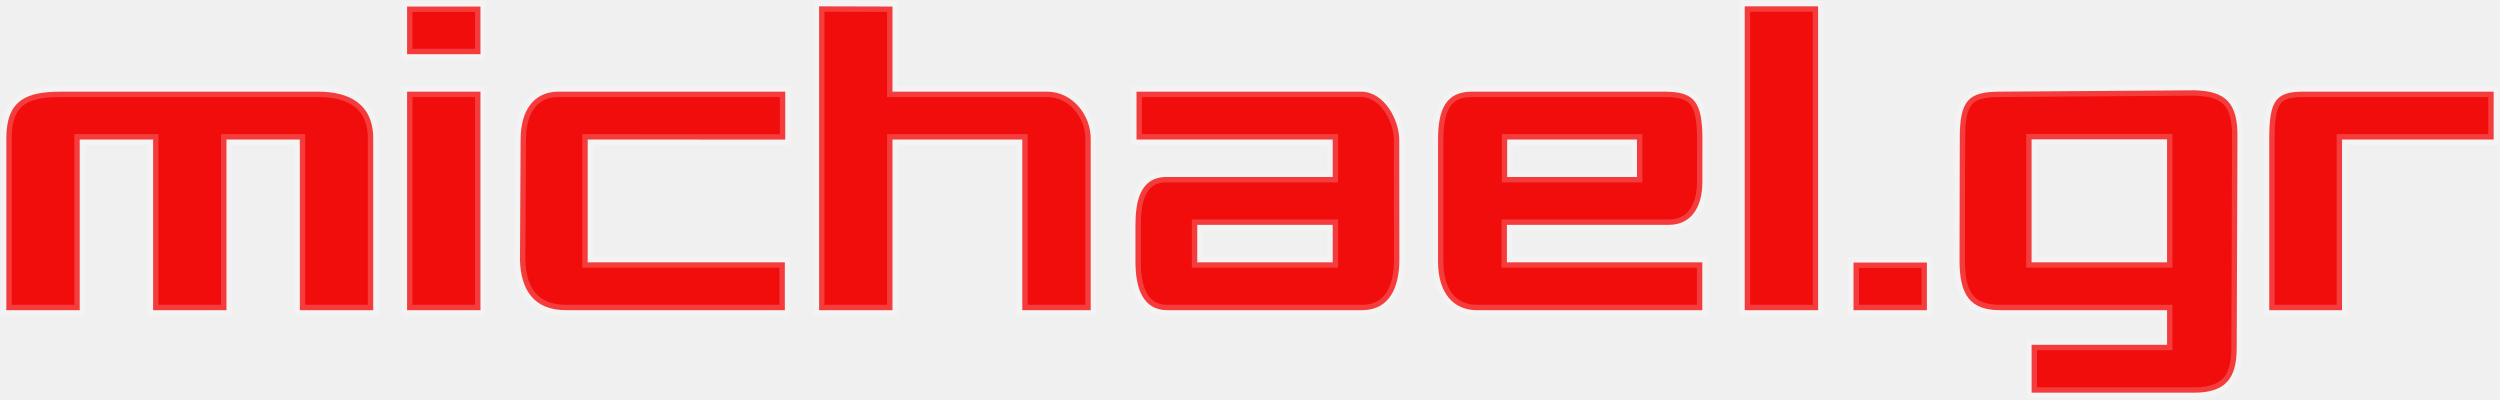
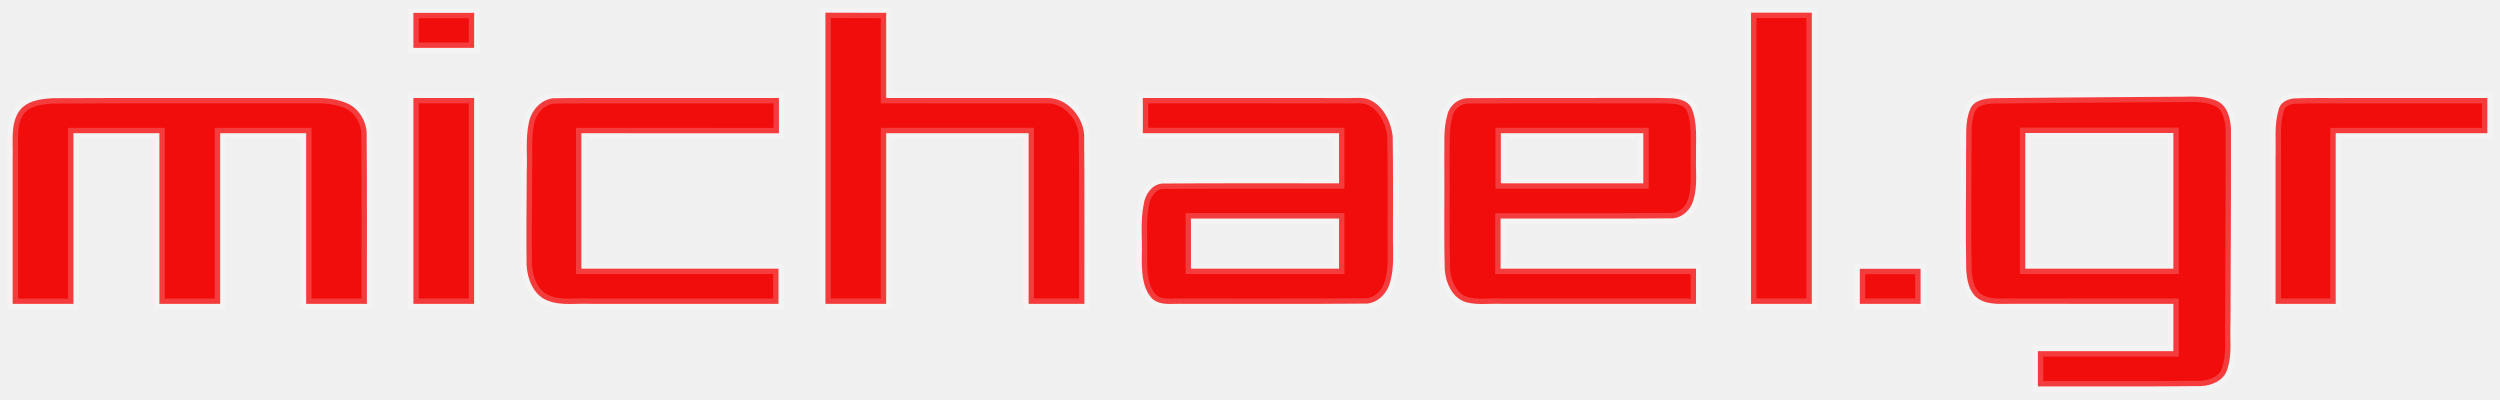
<svg xmlns="http://www.w3.org/2000/svg" width="1583.793" height="252.783" viewBox="0 0 419.045 66.882" version="1.1" id="svg343">
  <defs id="defs340" />
  <g id="layer1" transform="translate(-0.7699588,-298.107)">
-     <path id="fill" style="display:inline;fill:#f20d0d;fill-opacity:1;stroke:#ffffff;stroke-width:1.8;stroke-dasharray:none;stroke-opacity:0.199" d="m 138.066,299.169 v 50.928 h 12.299 v -28.606 h 21.759 v 28.606 h 11.469 v -28.642 c 0.056,-4.136 -3.14,-7.983 -7.293,-7.983 h -25.935 v -14.27 z m 155.153,0 v 50.928 h 12.299 v -50.928 z m -224.215,0.032 v 7.988 h 12.299 v -7.988 z m 299.621,14.039 -32.723,0.231 c -5.125,0.036 -6.659,1.376 -6.637,7.868 l -0.043,20.385 c -0.007,5.979 1.881,8.373 6.811,8.373 h 27.975 v 5.809 h -22.705 v 8.02 h 27.356 c 5.362,-0.026 6.982,-2.645 7.025,-7.35 l 0.124,-35.244 c 0.115,-6.083 -2.023,-7.943 -7.183,-8.093 z m -357.673,0.232 c -5.637,0 -9.118,1.336 -9.118,7.774 v 28.852 H 14.132 v -28.606 h 12.299 v 28.606 h 12.299 v -28.606 h 12.299 v 28.606 h 12.299 v -28.769 c 0,-5.915 -4.199,-7.857 -9.183,-7.857 z m 58.052,0 v 36.625 h 12.299 v -36.625 z m 25.061,0 c -3.93,0.166 -6.007,3.275 -6.031,7.925 l -0.108,20.286 c 0.13,4.788 2.159,8.474 7.847,8.414 h 36.548 v -8.02 H 99.278 v -20.585 l 33.112,0.015 v -8.034 z m 97.207,0 v 8.02 h 32.884 v 6.283 h -27.893 c -4.584,0 -5.162,4.523 -5.169,8.02 v 6.283 c 0.017,4.364 1.271,7.999 5.289,8.02 h 32.89 c 4.383,-0.112 6.06,-3.805 6.057,-8.477 l -0.021,-20.05 c -0.003,-3.381 -2.501,-8.098 -6.405,-8.098 z m 56.224,0 c -4.359,-0.018 -5.687,2.985 -5.687,8.02 v 20.61 h 4.4e-4 c 0.053,5.221 2.637,7.884 6.272,7.996 h 38.025 v -8.02 h -32.752 v -6.283 h 27.164 c 3.608,0 5.6,-2.809 5.6,-7.191 l 0.007,-7.131 c 0,-6.303 -1.339,-7.981 -6.265,-8 z m 139.331,-1e-4 c -4.637,0 -5.694,1.534 -5.69,7.937 v 28.689 h 12.198 v -28.606 h 25.416 v -8.02 z m -45.526,7.986 h 22.705 v 20.619 h -22.705 z m -87.903,0.034 h 21.759 v 6.283 h -21.759 z m -51.947,14.303 h 22.705 v 6.283 h -22.705 z m 110.001,6.315 v 7.988 h 12.299 v -7.988 z" />
+     <path id="fill" style="display:inline;fill:#f20d0d;fill-opacity:1;stroke:#ffffff;stroke-width:1.8;stroke-dasharray:none;stroke-opacity:0.199" d="m 294.277,349.039 c 3.394,0 6.788,0 10.182,0 0,-16.27 0,-32.54 0,-48.811 -3.394,0 -6.788,0 -10.182,0 0,16.27 0,32.54 0,48.811 z m -155.152,0 c 3.394,0 6.788,0 10.182,0 0,-9.535 0,-19.07 0,-28.605 7.959,0 15.918,0 23.877,0 0,9.535 0,19.07 0,28.605 3.117,0 6.233,0 9.35,0 -0.018,-9.474 0.046,-18.95 -0.042,-28.422 -0.268,-3.203 -3.088,-6.262 -6.433,-6.079 -8.917,-0.009 -17.835,-0.01 -26.752,-0.007 0,-4.758 0,-9.516 0,-14.273 -3.394,-0.008 -6.788,-0.017 -10.182,-0.025 0,16.269 0,32.538 0,48.807 z m -69.062,-42.908 c 3.394,0 6.788,0 10.182,0 0,-1.957 0,-3.914 0,-5.871 -3.394,0 -6.788,0 -10.182,0 0,1.957 0,3.914 0,5.871 z m 296.703,8.184 c -10.532,0.083 -21.066,0.121 -31.598,0.243 -1.54,0.035 -3.529,0.242 -4.183,1.894 -0.9,2.183 -0.575,4.603 -0.663,6.905 0.013,6.678 -0.102,13.359 0.022,20.035 0.13,1.529 0.358,3.056 1.413,4.269 1.552,1.593 3.967,1.385 6.006,1.371 9.101,0.019 18.202,0.004 27.304,0.008 0,2.642 0,5.284 0,7.926 -7.568,0 -15.137,0 -22.705,0 0,1.968 0,3.936 0,5.904 9.14,-0.021 18.282,0.053 27.42,-0.048 1.792,-0.104 3.801,-0.971 4.331,-2.842 0.85,-2.522 0.391,-5.222 0.527,-7.828 0.025,-10.802 0.115,-21.605 0.077,-32.406 -0.07,-1.847 -0.635,-4.094 -2.564,-4.81 -1.7,-0.713 -3.58,-0.653 -5.387,-0.621 z m -139.729,0.227 c -11.568,-0.022 -23.138,-0.004 -34.707,-0.01 0,1.967 0,3.935 0,5.902 10.962,0 21.923,0 32.885,0 0,2.8 0,5.6 0,8.4 -9.895,0.016 -19.792,-0.043 -29.686,0.039 -1.721,0.196 -2.815,1.843 -3.046,3.446 -0.606,2.923 -0.213,5.926 -0.333,8.886 0.013,2.388 0.022,5.119 1.76,6.973 1.406,1.243 3.389,0.776 5.091,0.861 10.309,-0.018 20.62,0.046 30.927,-0.046 2.011,-0.205 3.522,-1.955 3.916,-3.864 0.599,-2.243 0.416,-4.449 0.409,-6.784 0.005,-5.816 0.044,-11.635 -0.045,-17.449 -0.326,-2.516 -1.651,-5.229 -4.151,-6.172 -0.977,-0.295 -2.014,-0.2 -3.019,-0.184 z m 50.406,-0.019 c -10.236,0.037 -20.474,-0.025 -30.709,0.035 -1.563,0.082 -2.98,1.209 -3.347,2.743 -0.733,2.484 -0.455,5.113 -0.527,7.667 0.062,6.104 -0.086,12.213 0.077,18.314 0.158,2.222 1.226,4.709 3.494,5.459 1.973,0.565 4.057,0.197 6.078,0.299 10.847,0 21.693,0 32.54,0 0,-1.967 0,-3.935 0,-5.902 -10.917,0 -21.835,0 -32.752,0 -10e-6,-2.8 0,-5.6 0,-8.4 9.63,-0.016 19.262,0.04 28.891,-0.037 1.69,-0.158 3.042,-1.524 3.45,-3.131 0.718,-2.396 0.321,-4.929 0.42,-7.389 -0.061,-2.684 0.309,-5.528 -0.798,-8.054 -0.822,-1.423 -2.672,-1.574 -4.097,-1.569 -0.906,-0.039 -1.813,-0.038 -2.719,-0.035 z m -225.004,0.008 c -14.253,0.018 -28.508,-0.034 -42.761,0.034 -2.069,0.109 -4.519,0.404 -5.769,2.28 -1.411,2.246 -0.923,5.012 -1.017,7.523 0,8.224 0,16.449 0,24.673 3.394,0 6.788,0 10.182,0 0,-9.535 0,-19.07 0,-28.605 4.805,0 9.611,0 14.416,0 0,9.535 0,19.07 0,28.605 3.394,0 6.788,0 10.182,0 0,-9.535 0,-19.07 0,-28.605 4.805,0 9.611,0 14.416,0 0,9.535 0,19.07 0,28.605 3.394,0 6.788,0 10.182,0 -0.015,-9.579 0.042,-19.16 -0.041,-28.738 -0.158,-2.2 -1.552,-4.337 -3.698,-5.044 -1.96,-0.785 -4.016,-0.739 -6.091,-0.728 z m 50.848,0.002 c -3.279,0.027 -6.561,-0.027 -9.838,0.051 -2.109,0.264 -3.687,2.129 -4.047,4.156 -0.571,2.625 -0.211,5.329 -0.338,7.99 -0.003,5.27 -0.117,10.646 -0.027,15.85 0.15,2.321 1.123,4.926 3.428,5.877 2.356,0.968 4.952,0.449 7.422,0.584 10.458,0 20.916,0 31.375,0 0,-1.967 0,-3.935 0,-5.902 -11.014,0 -22.029,0 -33.043,0 0,-7.568 0,-15.135 0,-22.703 11.038,0.004 22.076,0.009 33.113,0.014 0,-1.972 0,-3.944 0,-5.916 -9.348,-7.7e-4 -18.697,-0.003 -28.045,0 z m 290.787,0 c -2.904,0.039 -5.814,-0.054 -8.714,0.07 -1.171,0.073 -2.454,0.708 -2.673,1.972 -0.749,2.544 -0.396,5.234 -0.492,7.847 0,8.206 0,16.412 0,24.618 3.361,0 6.721,0 10.082,0 0,-9.535 0,-19.07 0,-28.605 8.472,0 16.944,0 25.416,0 0,-1.967 0,-3.935 0,-5.902 -7.873,-7.8e-4 -15.746,-0.003 -23.619,0 z M 70.062,349.039 c 3.394,0 6.788,0 10.182,0 0,-11.503 0,-23.005 0,-34.508 -3.394,0 -6.788,0 -10.182,0 0,11.503 0,23.005 0,34.508 z m 270.711,-28.641 c 8.098,0 16.195,0 24.293,0 0,7.579 0,15.159 0,22.738 -8.274,0 -16.548,0 -24.822,0 0,-7.579 0,-15.159 0,-22.738 0.176,0 0.353,0 0.529,0 z m -87.904,0.035 c 7.783,0 15.565,0 23.348,0 0,2.8 0,5.6 0,8.4 -7.959,0 -15.918,0 -23.877,0 0,-2.8 0,-5.6 0,-8.4 0.176,0 0.353,0 0.529,0 z m -51.947,14.303 c 8.098,0 16.195,0 24.293,0 0,2.8 0,5.6 0,8.4 -8.274,0 -16.548,0 -24.822,0 0,-2.8 0,-5.6 0,-8.4 0.176,0 0.353,0 0.529,0 z m 111.59,14.303 c 3.394,0 6.788,0 10.182,0 0,-1.957 0,-3.914 0,-5.871 -3.394,0 -6.788,0 -10.182,0 0,1.957 0,3.914 0,5.871 z" />
  </g>
</svg>
